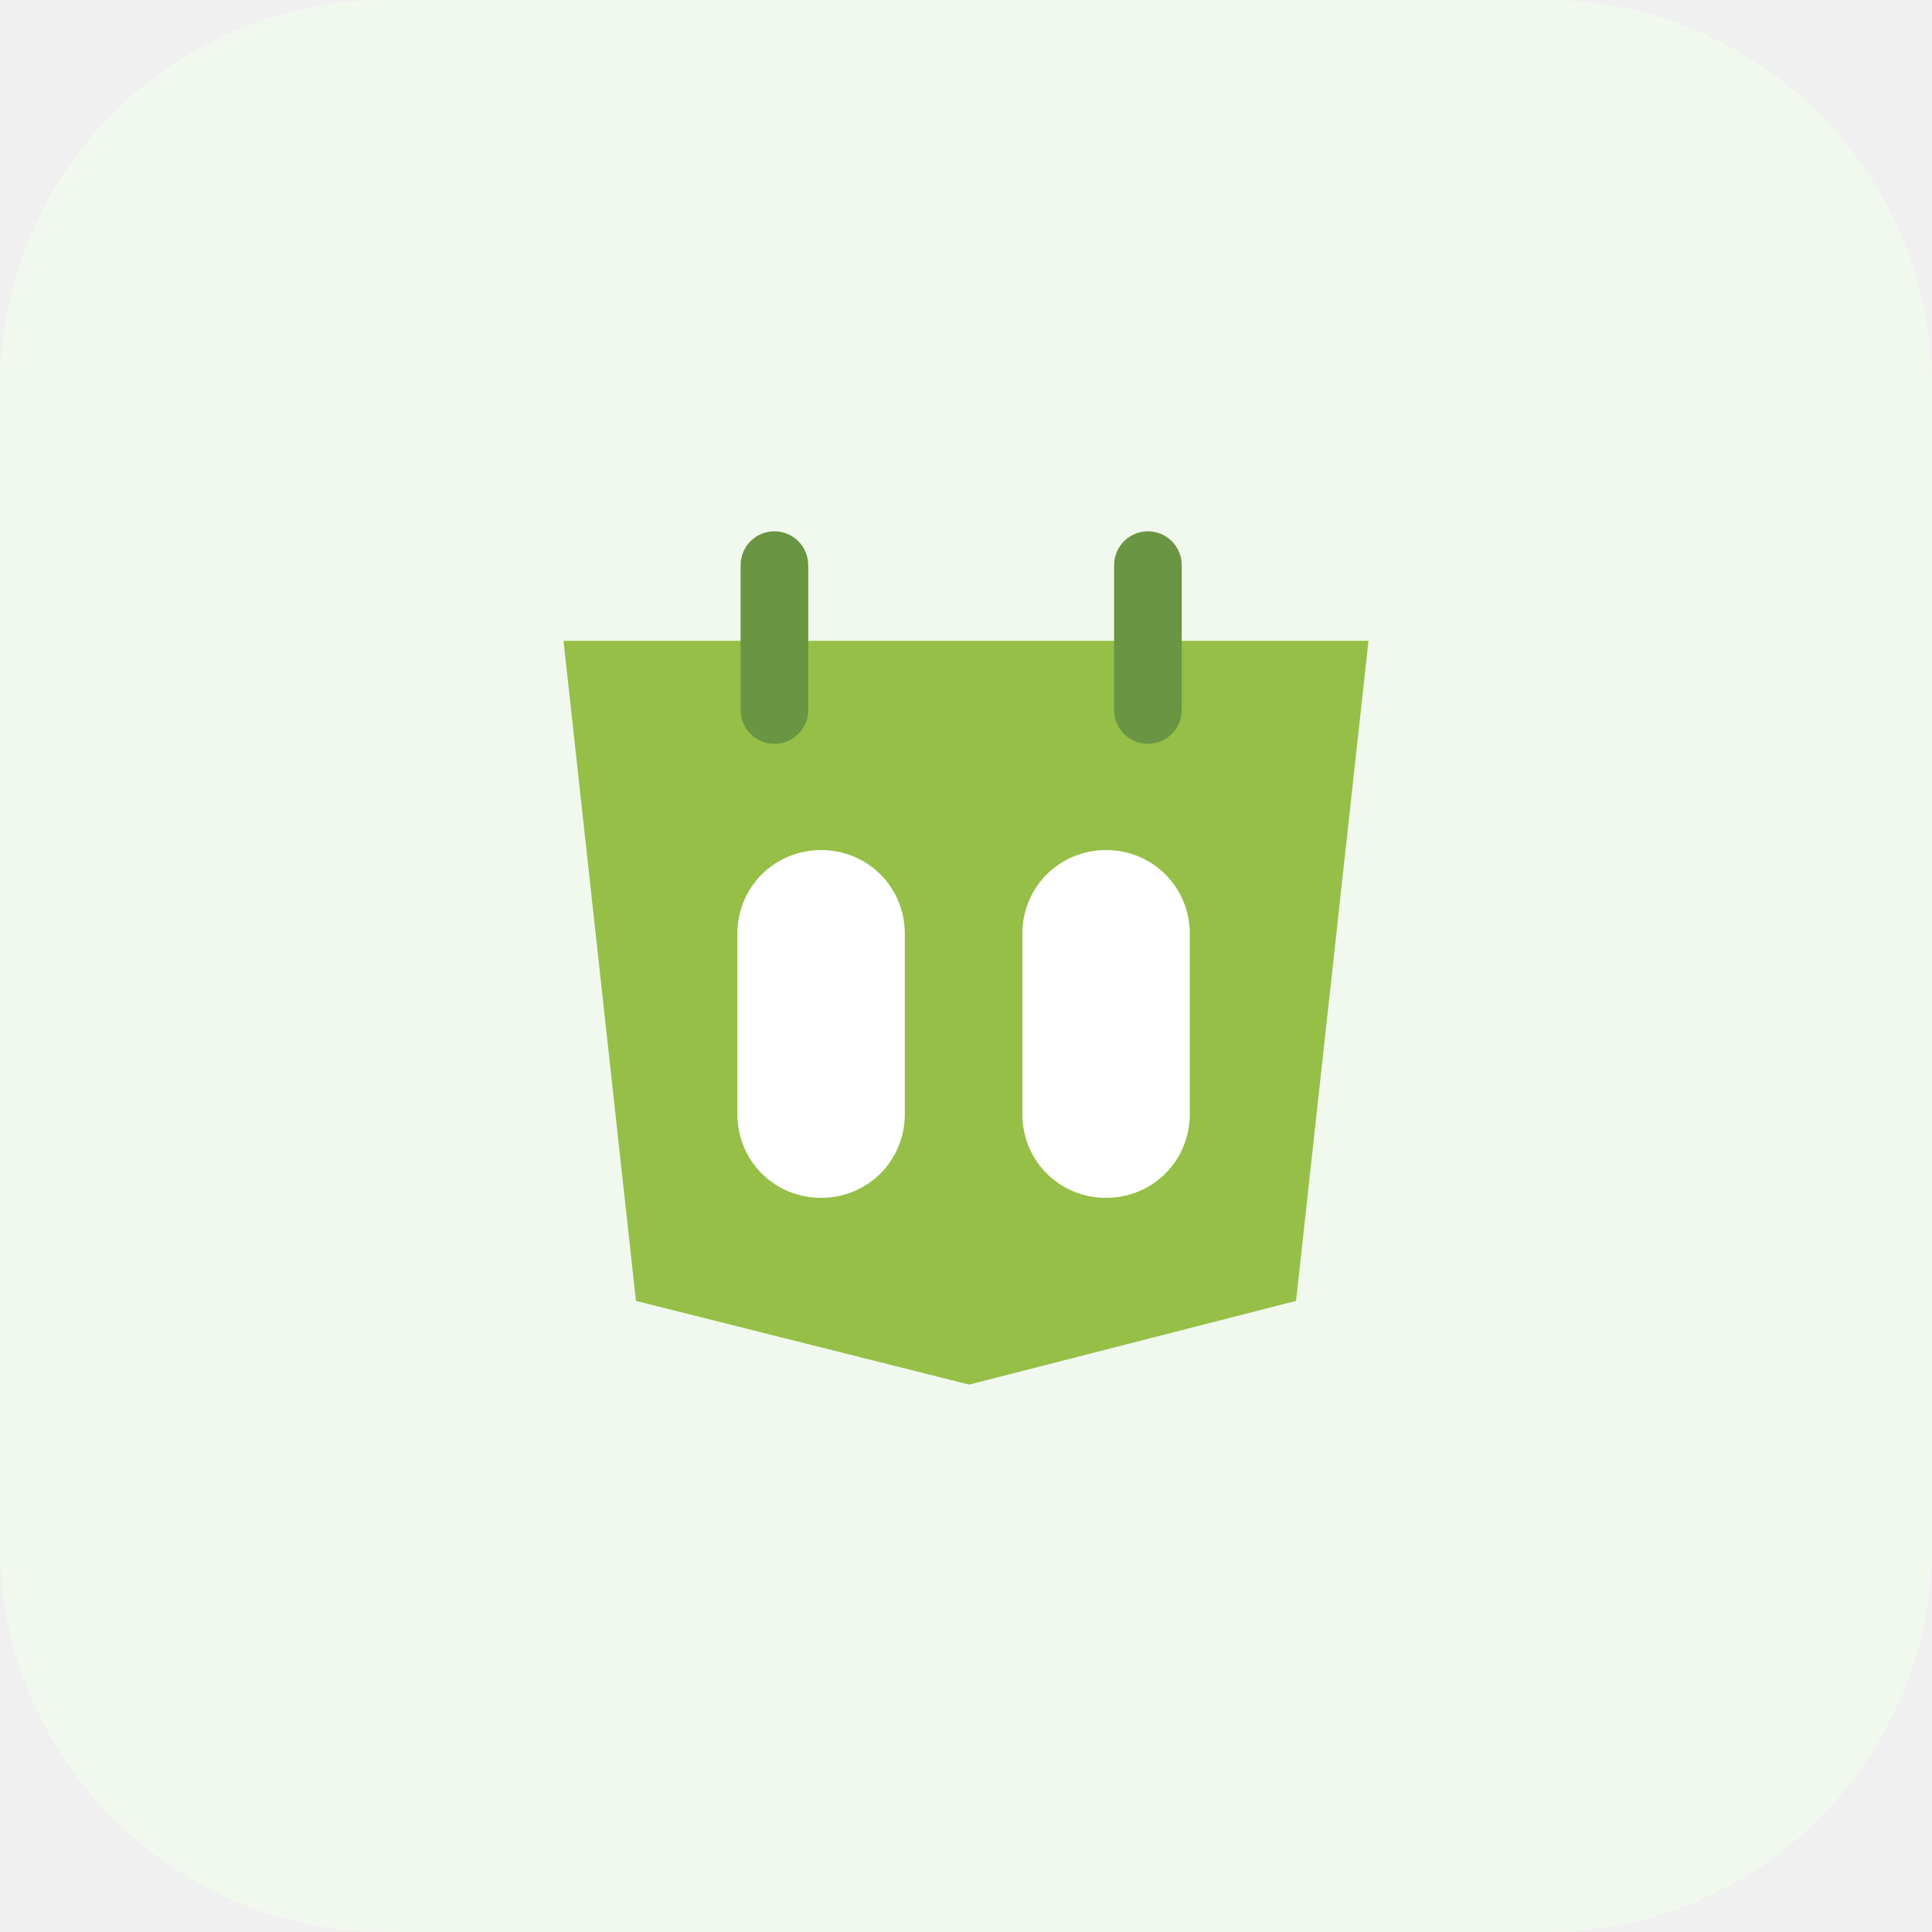
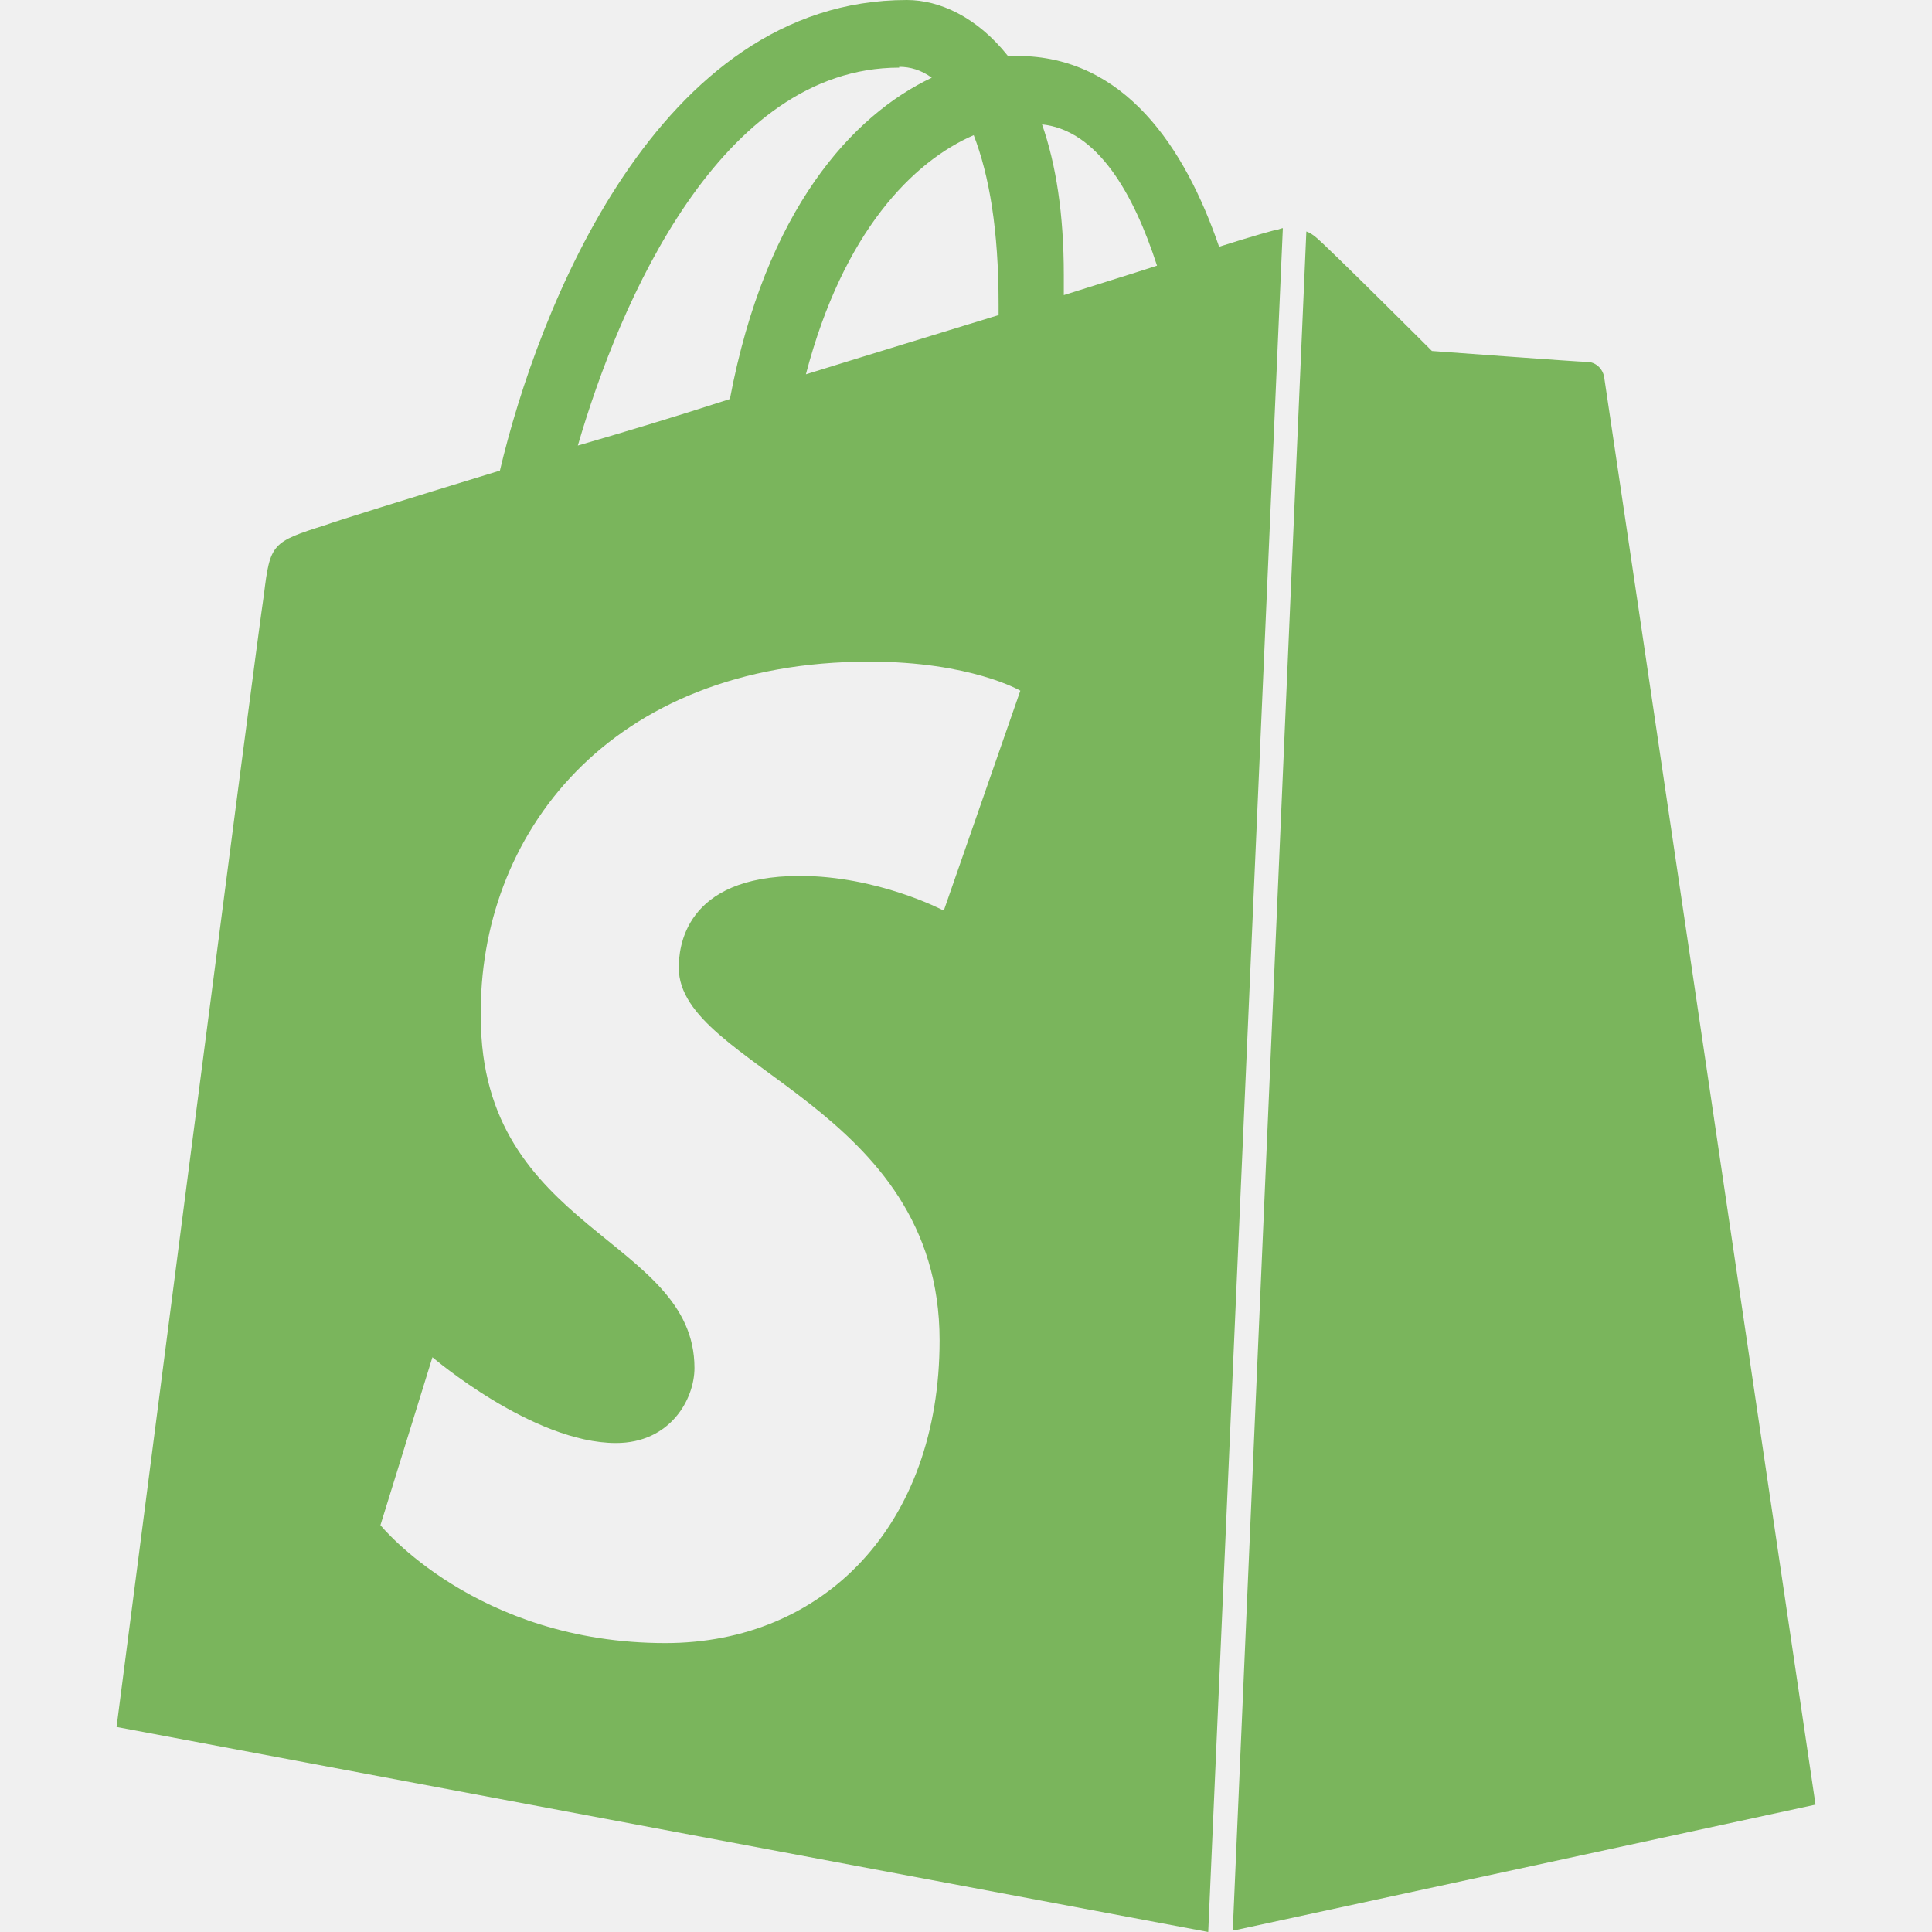
- <svg xmlns="http://www.w3.org/2000/svg" width="120" height="120" viewBox="0 0 120 120" fill="none">
-   <rect width="120" height="120" rx="24" fill="#F1F9EE" />
-   <path d="M35 39.8L39.5 80.8L60.2 86L80.5 80.8L85 39.8H35Z" fill="#95BF47" />
-   <path d="M51 52.8C53.9 52.8 56.2 55.1 56.2 58V69.2C56.2 72.1 53.9 74.4 51 74.4C48.1 74.4 45.8 72.1 45.8 69.2V58C45.8 55.1 48.1 52.8 51 52.8Z" fill="white" />
-   <path d="M68.7 52.8C71.6 52.8 73.9 55.1 73.9 58V69.2C73.9 72.1 71.6 74.4 68.7 74.4C65.8 74.4 63.5 72.1 63.5 69.2V58C63.5 55.1 65.8 52.8 68.7 52.8Z" fill="white" />
-   <rect x="46" y="33" width="4.2" height="13.2" rx="2.1" fill="#6A9542" />
-   <rect x="69.2" y="33" width="4.2" height="13.2" rx="2.1" fill="#6A9542" />
+ <svg xmlns="http://www.w3.org/2000/svg" fill="#7AB55C" role="img" viewBox="0 0 24 24">
+   <path d="M15.337 23.979l7.216-1.561s-2.604-17.613-2.625-17.73c-.018-.116-.114-.192-.211-.192s-1.929-.136-1.929-.136-1.275-1.274-1.439-1.411c-.045-.037-.075-.057-.121-.074l-.914 21.104h.023zM11.71 11.305s-.81-.424-1.774-.424c-1.447 0-1.504.906-1.504 1.141 0 1.232 3.24 1.715 3.24 4.629 0 2.295-1.44 3.76-3.406 3.76-2.354 0-3.54-1.465-3.54-1.465l.646-2.086s1.245 1.066 2.28 1.066c.675 0 .975-.545.975-.932 0-1.619-2.654-1.694-2.654-4.359-.034-2.237 1.571-4.416 4.827-4.416 1.257 0 1.875.361 1.875.361l-.945 2.715-.02.01zM11.17.83c.136 0 .271.038.405.135-.984.465-2.064 1.639-2.508 3.992-.656.213-1.293.405-1.889.578C7.697 3.75 8.951.84 11.17.84V.83zm1.235 2.949v.135c-.754.232-1.583.484-2.394.736.466-1.777 1.333-2.645 2.085-2.971.193.501.309 1.176.309 2.1zm.539-2.234c.694.074 1.141.867 1.429 1.755-.349.114-.735.231-1.158.366v-.252c0-.752-.096-1.371-.271-1.871v.002zm2.992 1.289c-.02 0-.06.021-.078.021s-.289.075-.714.21c-.423-1.233-1.176-2.37-2.508-2.37h-.115C12.135.209 11.669 0 11.265 0 8.159 0 6.675 3.877 6.21 5.846c-1.194.365-2.063.636-2.16.674-.675.213-.694.232-.772.87-.075.462-1.83 14.063-1.83 14.063L15.009 24l.927-21.166z" />
</svg>
